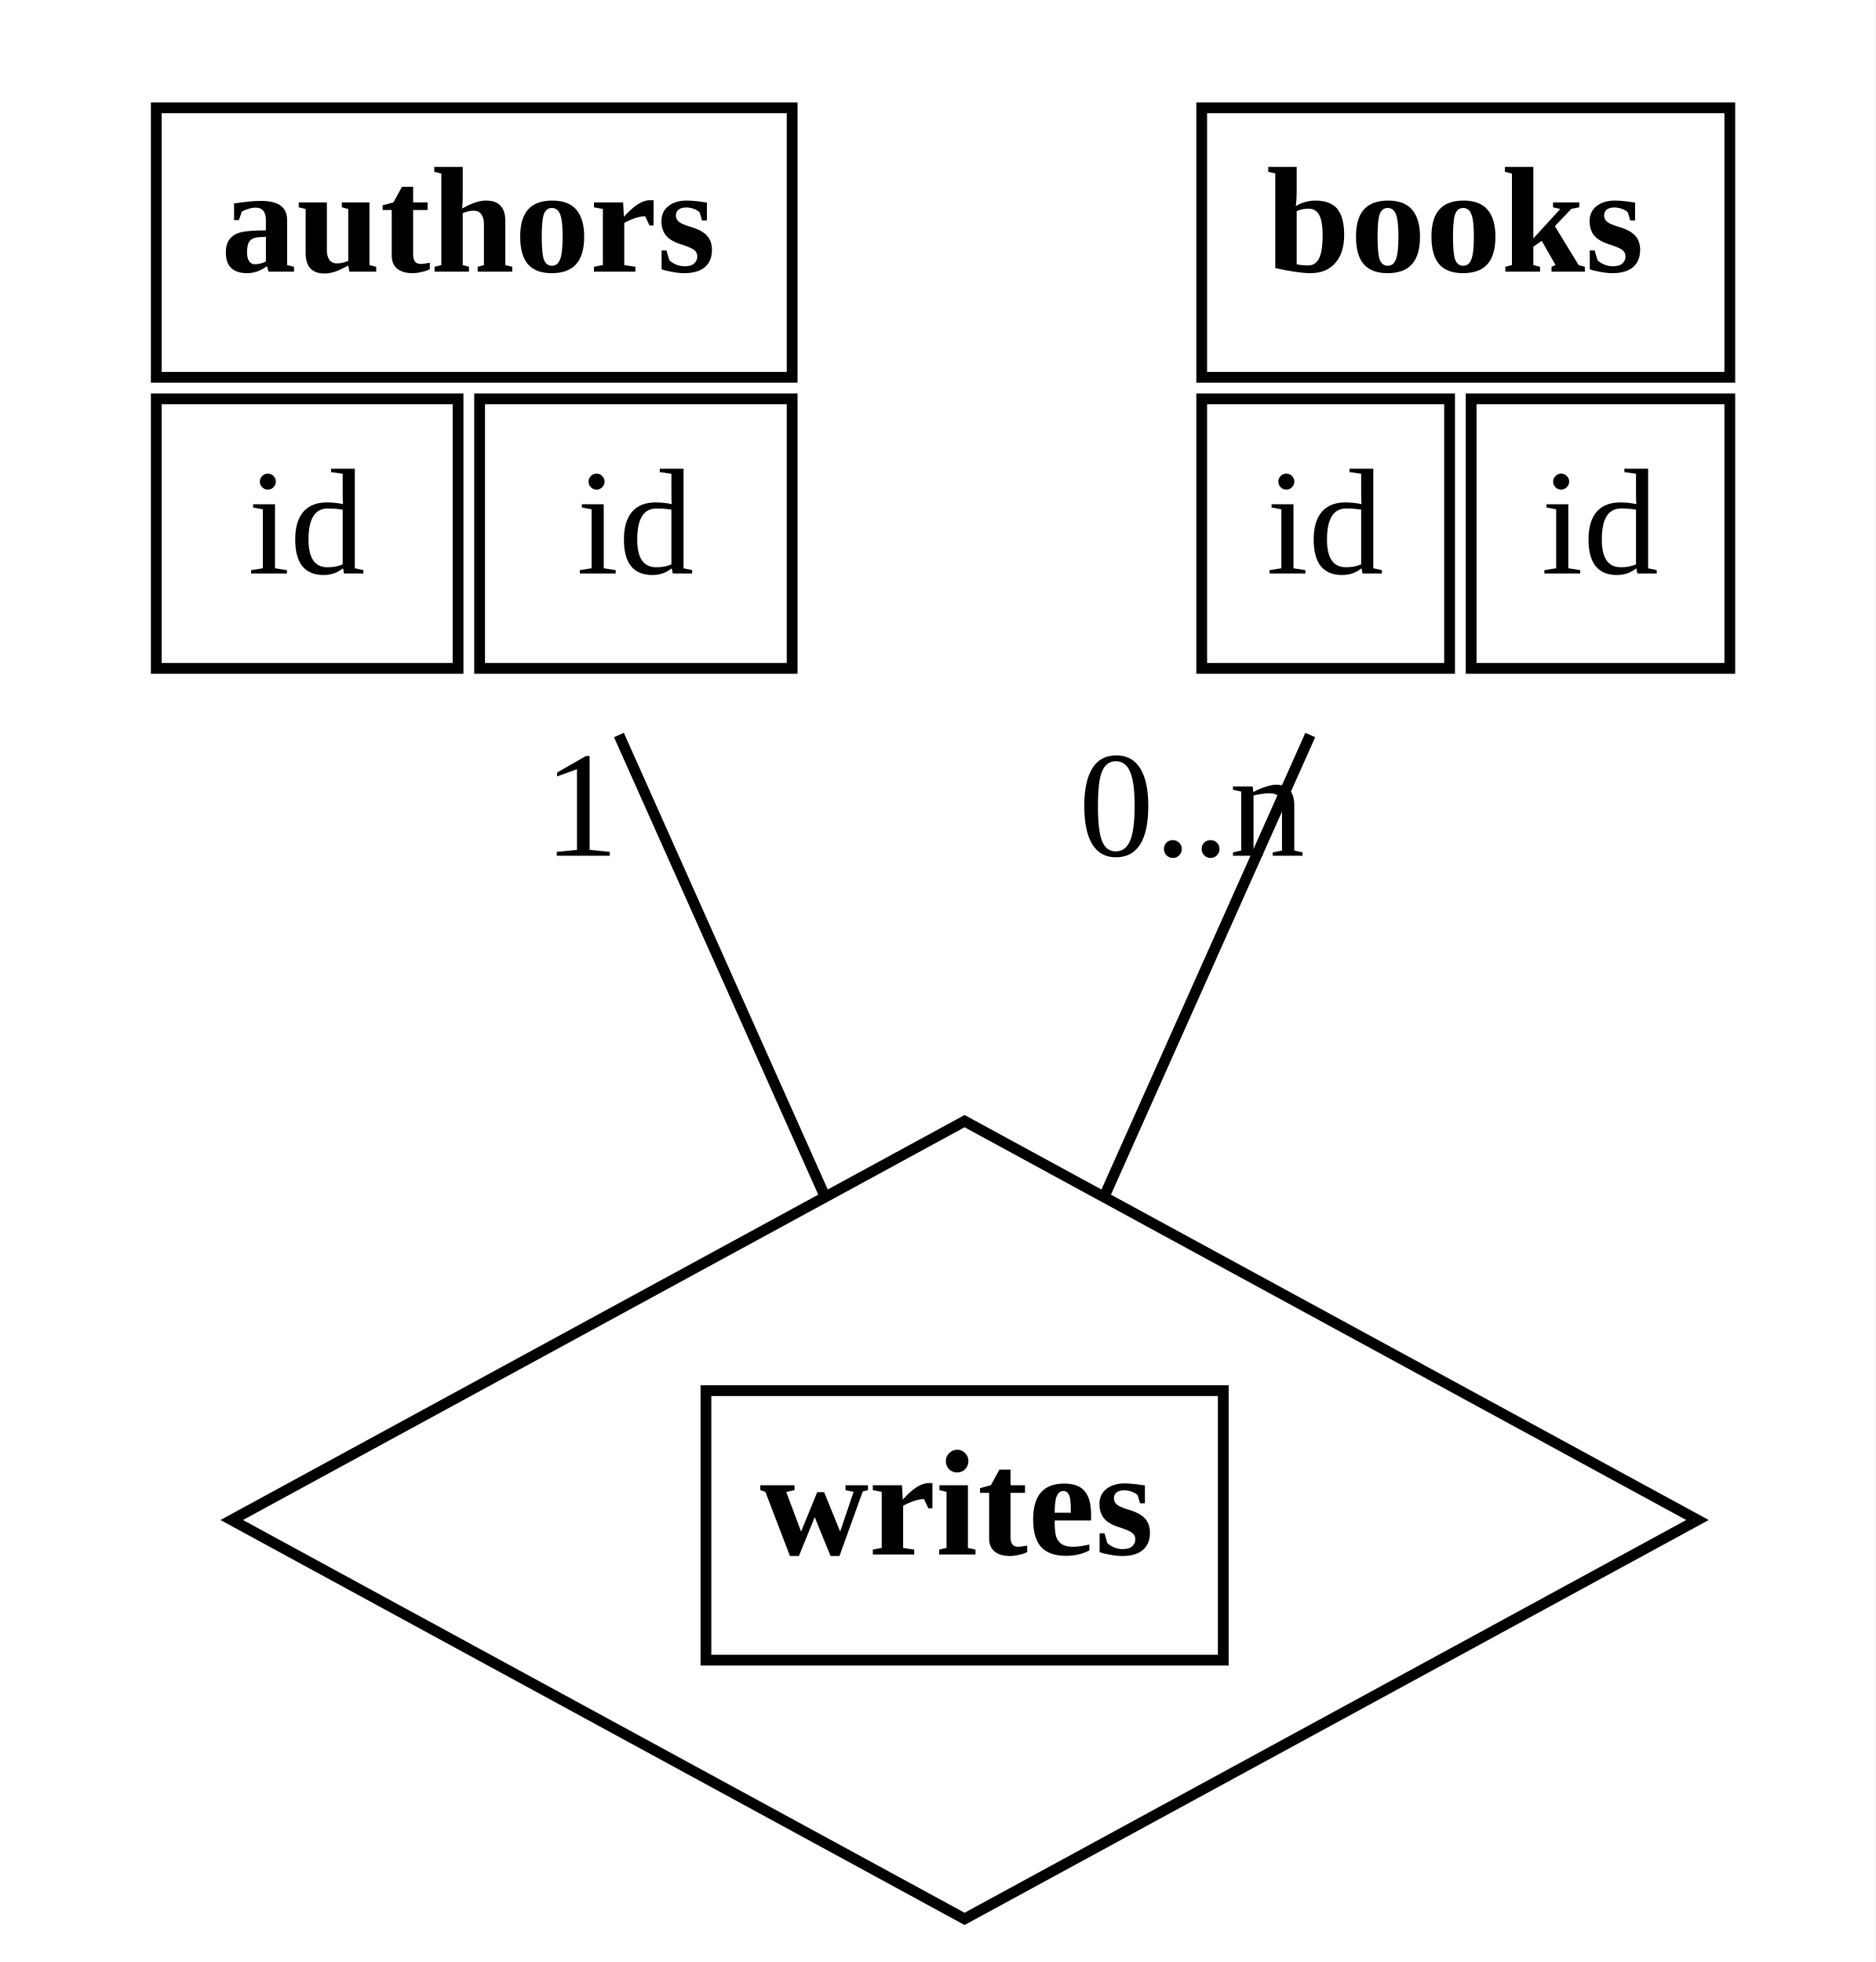
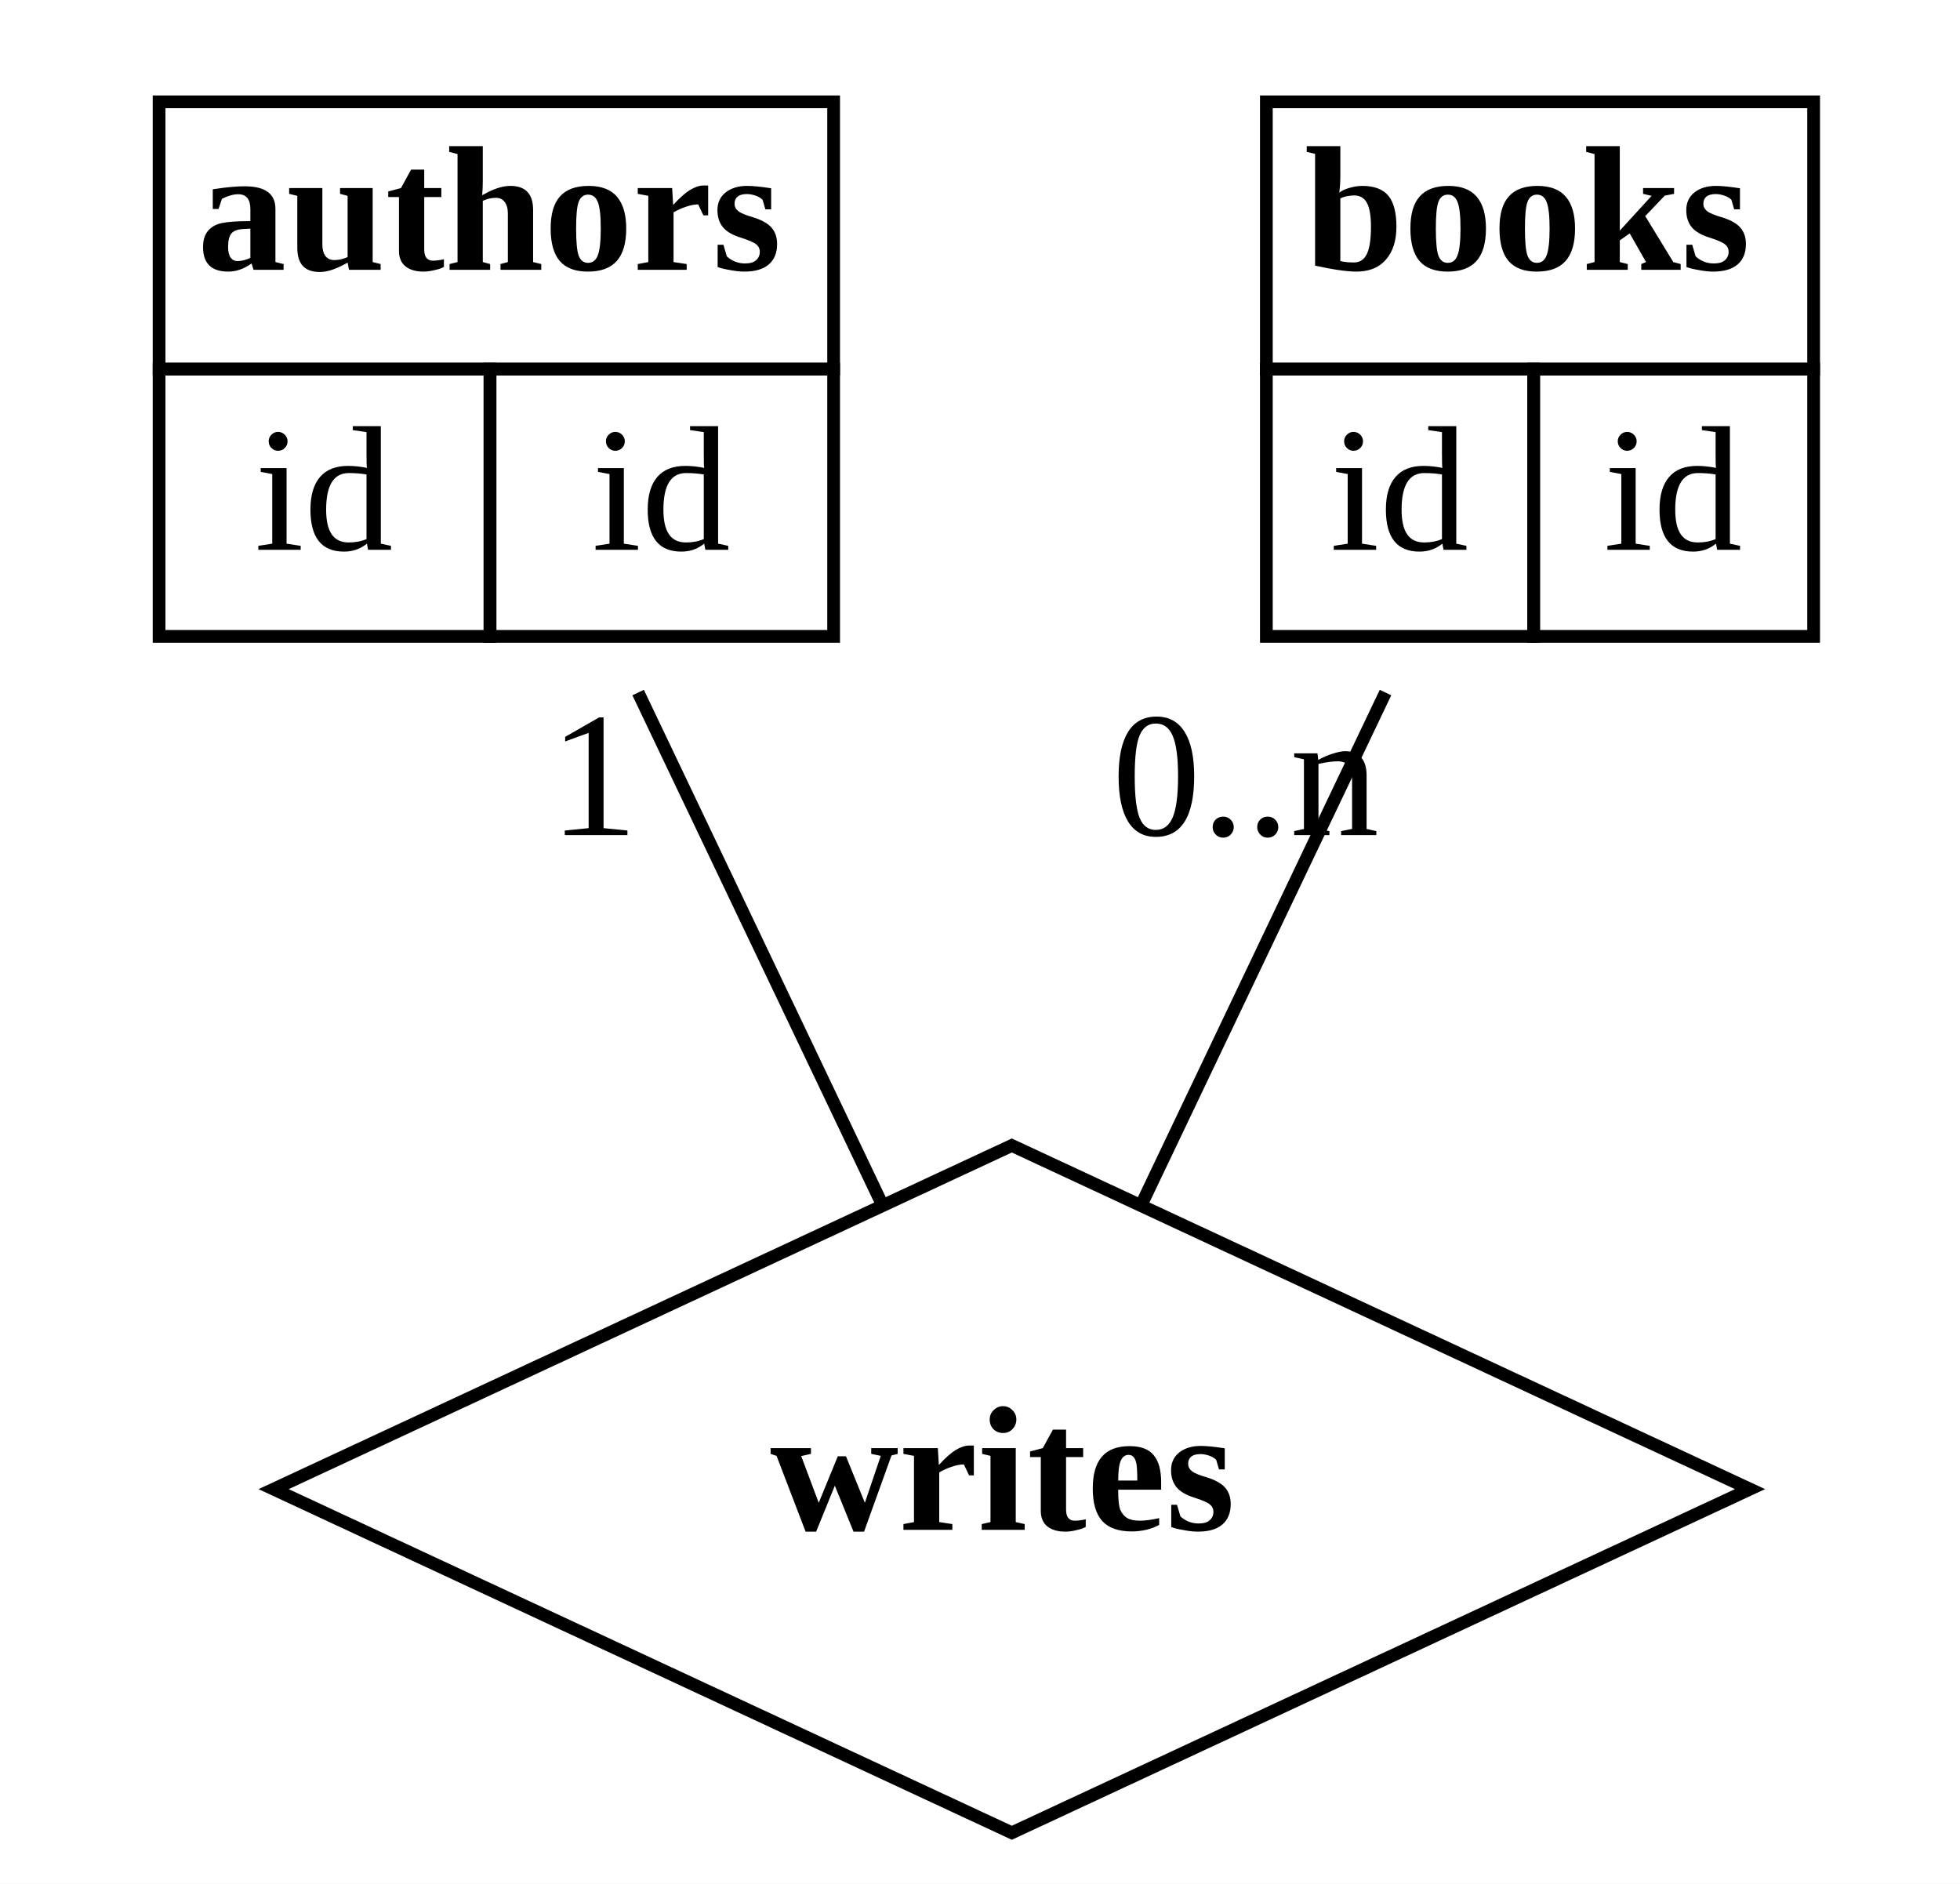
- <svg xmlns="http://www.w3.org/2000/svg" width="174pt" height="182pt" viewBox="0.00 0.00 174.00 182.00">
-   <g id="graph0" class="graph" transform="scale(1 1) rotate(0) translate(4 178)">
-     <polygon fill="white" stroke="none" points="-4,4 -4,-178 170,-178 170,4 -4,4" />
+ <svg xmlns="http://www.w3.org/2000/svg" width="154pt" height="148pt" viewBox="0.00 0.00 154.00 148.00">
+   <g id="graph0" class="graph" transform="scale(1 1) rotate(0) translate(4 144)">
+     <polygon fill="white" stroke="none" points="-4,4 -4,-144 150,-144 150,4 -4,4" />
    <g id="node1" class="node">
-       <polygon fill="none" stroke="black" points="10.5,-143 10.5,-168 69.5,-168 69.5,-143 10.5,-143" />
-       <text text-anchor="start" x="16.5" y="-152.8" font-family="Times New Roman,serif" font-weight="bold" font-size="14.00">authors</text>
-       <polygon fill="none" stroke="black" points="10.5,-116 10.5,-141 38.5,-141 38.5,-116 10.5,-116" />
-       <text text-anchor="start" x="19" y="-124.8" font-family="Times New Roman,serif" font-size="14.00">id</text>
-       <polygon fill="none" stroke="black" points="40.5,-116 40.5,-141 69.5,-141 69.5,-116 40.5,-116" />
-       <text text-anchor="start" x="49.5" y="-124.8" font-family="Times New Roman,serif" font-size="14.00">id</text>
+       <polygon fill="none" stroke="black" points="8.5,-115 8.5,-136 61.5,-136 61.5,-115 8.5,-115" />
+       <text text-anchor="start" x="11.5" y="-122.8" font-family="Times New Roman,serif" font-weight="bold" font-size="14.00">authors</text>
+       <polygon fill="none" stroke="black" points="8.5,-94 8.5,-115 34.5,-115 34.5,-94 8.5,-94" />
+       <text text-anchor="start" x="16" y="-100.8" font-family="Times New Roman,serif" font-size="14.00">id</text>
+       <polygon fill="none" stroke="black" points="34.5,-94 34.5,-115 61.5,-115 61.5,-94 34.5,-94" />
+       <text text-anchor="start" x="42.5" y="-100.8" font-family="Times New Roman,serif" font-size="14.00">id</text>
    </g>
    <g id="node3" class="node">
-       <polygon fill="none" stroke="black" points="85.5,-74 17.5,-37 85.5,-7.10543e-015 153.5,-37 85.5,-74" />
-       <polygon fill="none" stroke="black" points="61.5,-24 61.5,-49 109.5,-49 109.5,-24 61.5,-24" />
-       <text text-anchor="start" x="66.5" y="-33.8" font-family="Times New Roman,serif" font-weight="bold" font-size="14.00">writes</text>
+       <polygon fill="none" stroke="black" points="75.5,-54 17.5,-27 75.5,-7.10543e-015 133.5,-27 75.5,-54" />
+       <text text-anchor="start" x="56.5" y="-23.8" font-family="Times New Roman,serif" font-weight="bold" font-size="14.00">writes</text>
    </g>
    <g id="edge1" class="edge">
-       <path fill="none" stroke="black" d="M53.426,-109.817C59.508,-96.199 66.598,-80.323 72.564,-66.966" />
-       <text text-anchor="middle" x="49.926" y="-98.617" font-family="Times New Roman,serif" font-size="14.00">1</text>
+       <path fill="none" stroke="black" d="M46.139,-89.586C52.153,-76.972 59.425,-61.717 65.228,-49.545" />
+       <text text-anchor="middle" x="42.639" y="-78.386" font-family="Times New Roman,serif" font-size="14.00">1</text>
    </g>
    <g id="node2" class="node">
-       <polygon fill="none" stroke="black" points="107.5,-143 107.5,-168 156.5,-168 156.5,-143 107.5,-143" />
-       <text text-anchor="start" x="113.5" y="-152.8" font-family="Times New Roman,serif" font-weight="bold" font-size="14.00">books</text>
-       <polygon fill="none" stroke="black" points="107.5,-116 107.5,-141 130.5,-141 130.5,-116 107.5,-116" />
-       <text text-anchor="start" x="113.5" y="-124.8" font-family="Times New Roman,serif" font-size="14.00">id</text>
-       <polygon fill="none" stroke="black" points="132.5,-116 132.5,-141 156.5,-141 156.5,-116 132.5,-116" />
-       <text text-anchor="start" x="139" y="-124.8" font-family="Times New Roman,serif" font-size="14.00">id</text>
+       <polygon fill="none" stroke="black" points="95.5,-115 95.5,-136 138.5,-136 138.5,-115 95.5,-115" />
+       <text text-anchor="start" x="98.5" y="-122.8" font-family="Times New Roman,serif" font-weight="bold" font-size="14.00">books</text>
+       <polygon fill="none" stroke="black" points="95.5,-94 95.5,-115 116.5,-115 116.5,-94 95.5,-94" />
+       <text text-anchor="start" x="100.5" y="-100.8" font-family="Times New Roman,serif" font-size="14.00">id</text>
+       <polygon fill="none" stroke="black" points="116.5,-94 116.5,-115 138.5,-115 138.5,-94 116.5,-94" />
+       <text text-anchor="start" x="122" y="-100.8" font-family="Times New Roman,serif" font-size="14.00">id</text>
    </g>
    <g id="edge2" class="edge">
-       <path fill="none" stroke="black" d="M117.574,-109.817C111.492,-96.199 104.402,-80.323 98.436,-66.966" />
-       <text text-anchor="middle" x="106.574" y="-98.617" font-family="Times New Roman,serif" font-size="14.00">0..n</text>
+       <path fill="none" stroke="black" d="M104.861,-89.586C98.847,-76.972 91.575,-61.717 85.772,-49.545" />
+       <text text-anchor="middle" x="93.861" y="-78.386" font-family="Times New Roman,serif" font-size="14.00">0..n</text>
    </g>
  </g>
</svg>
